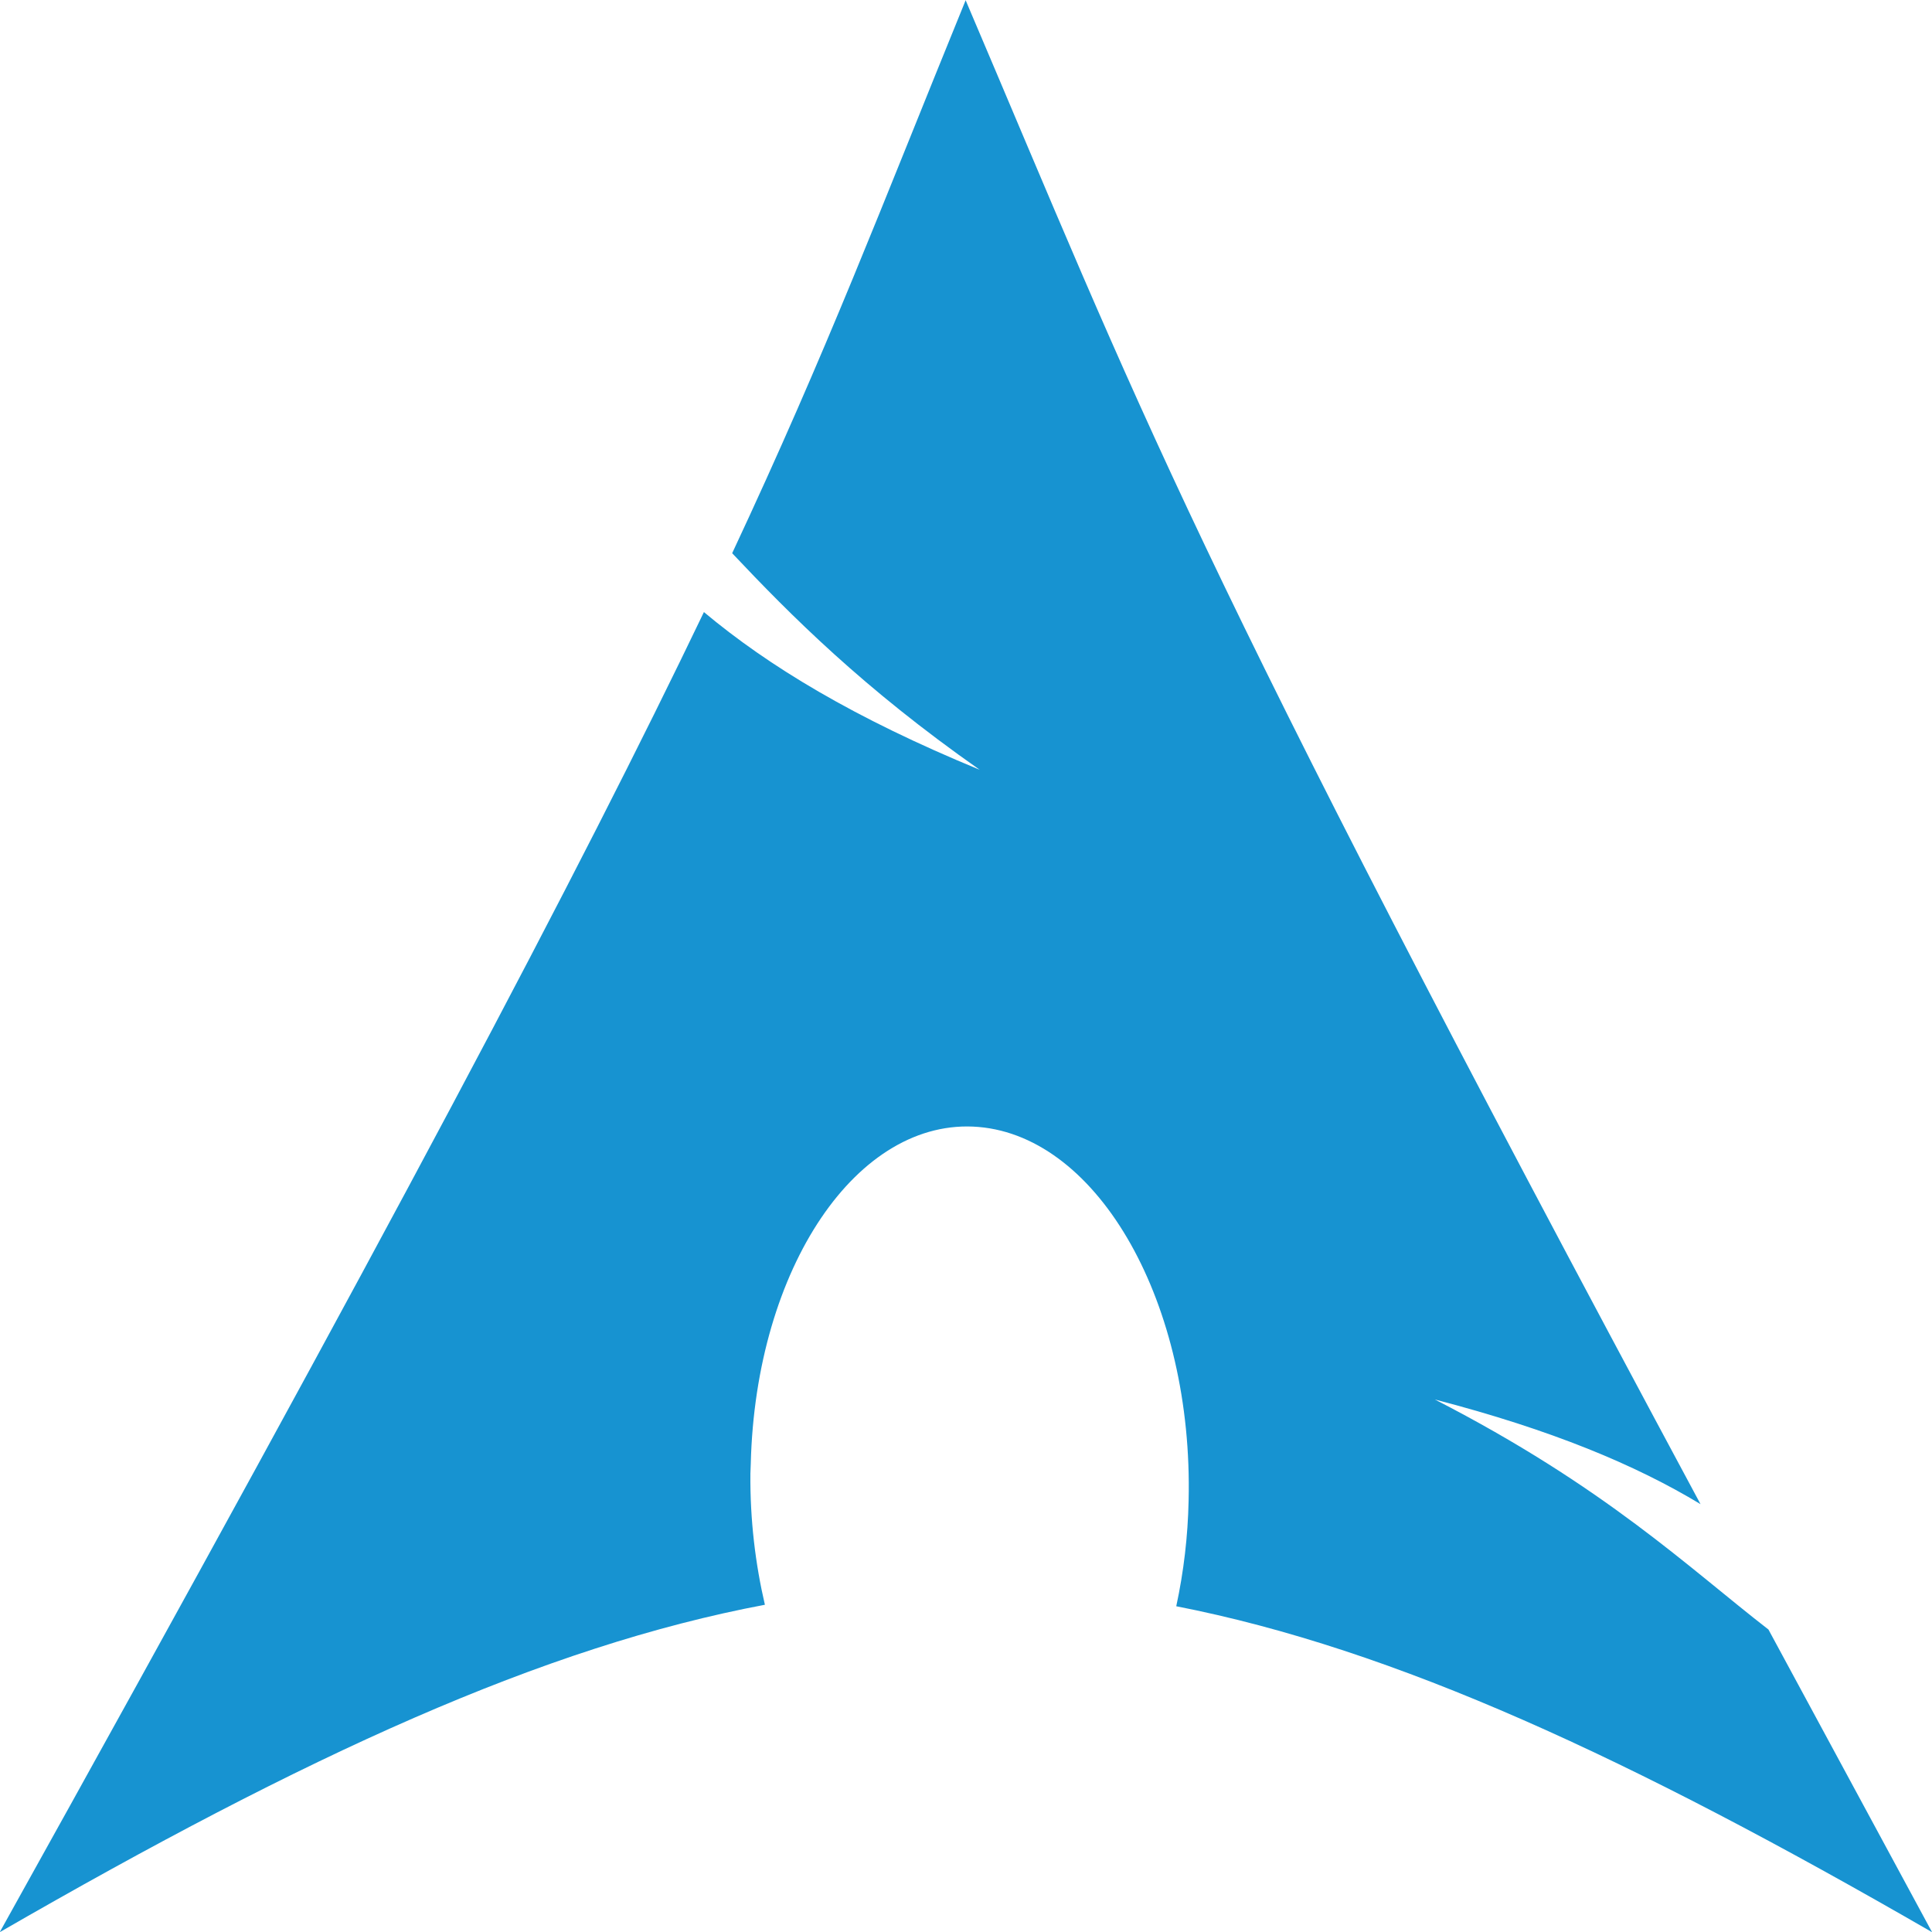
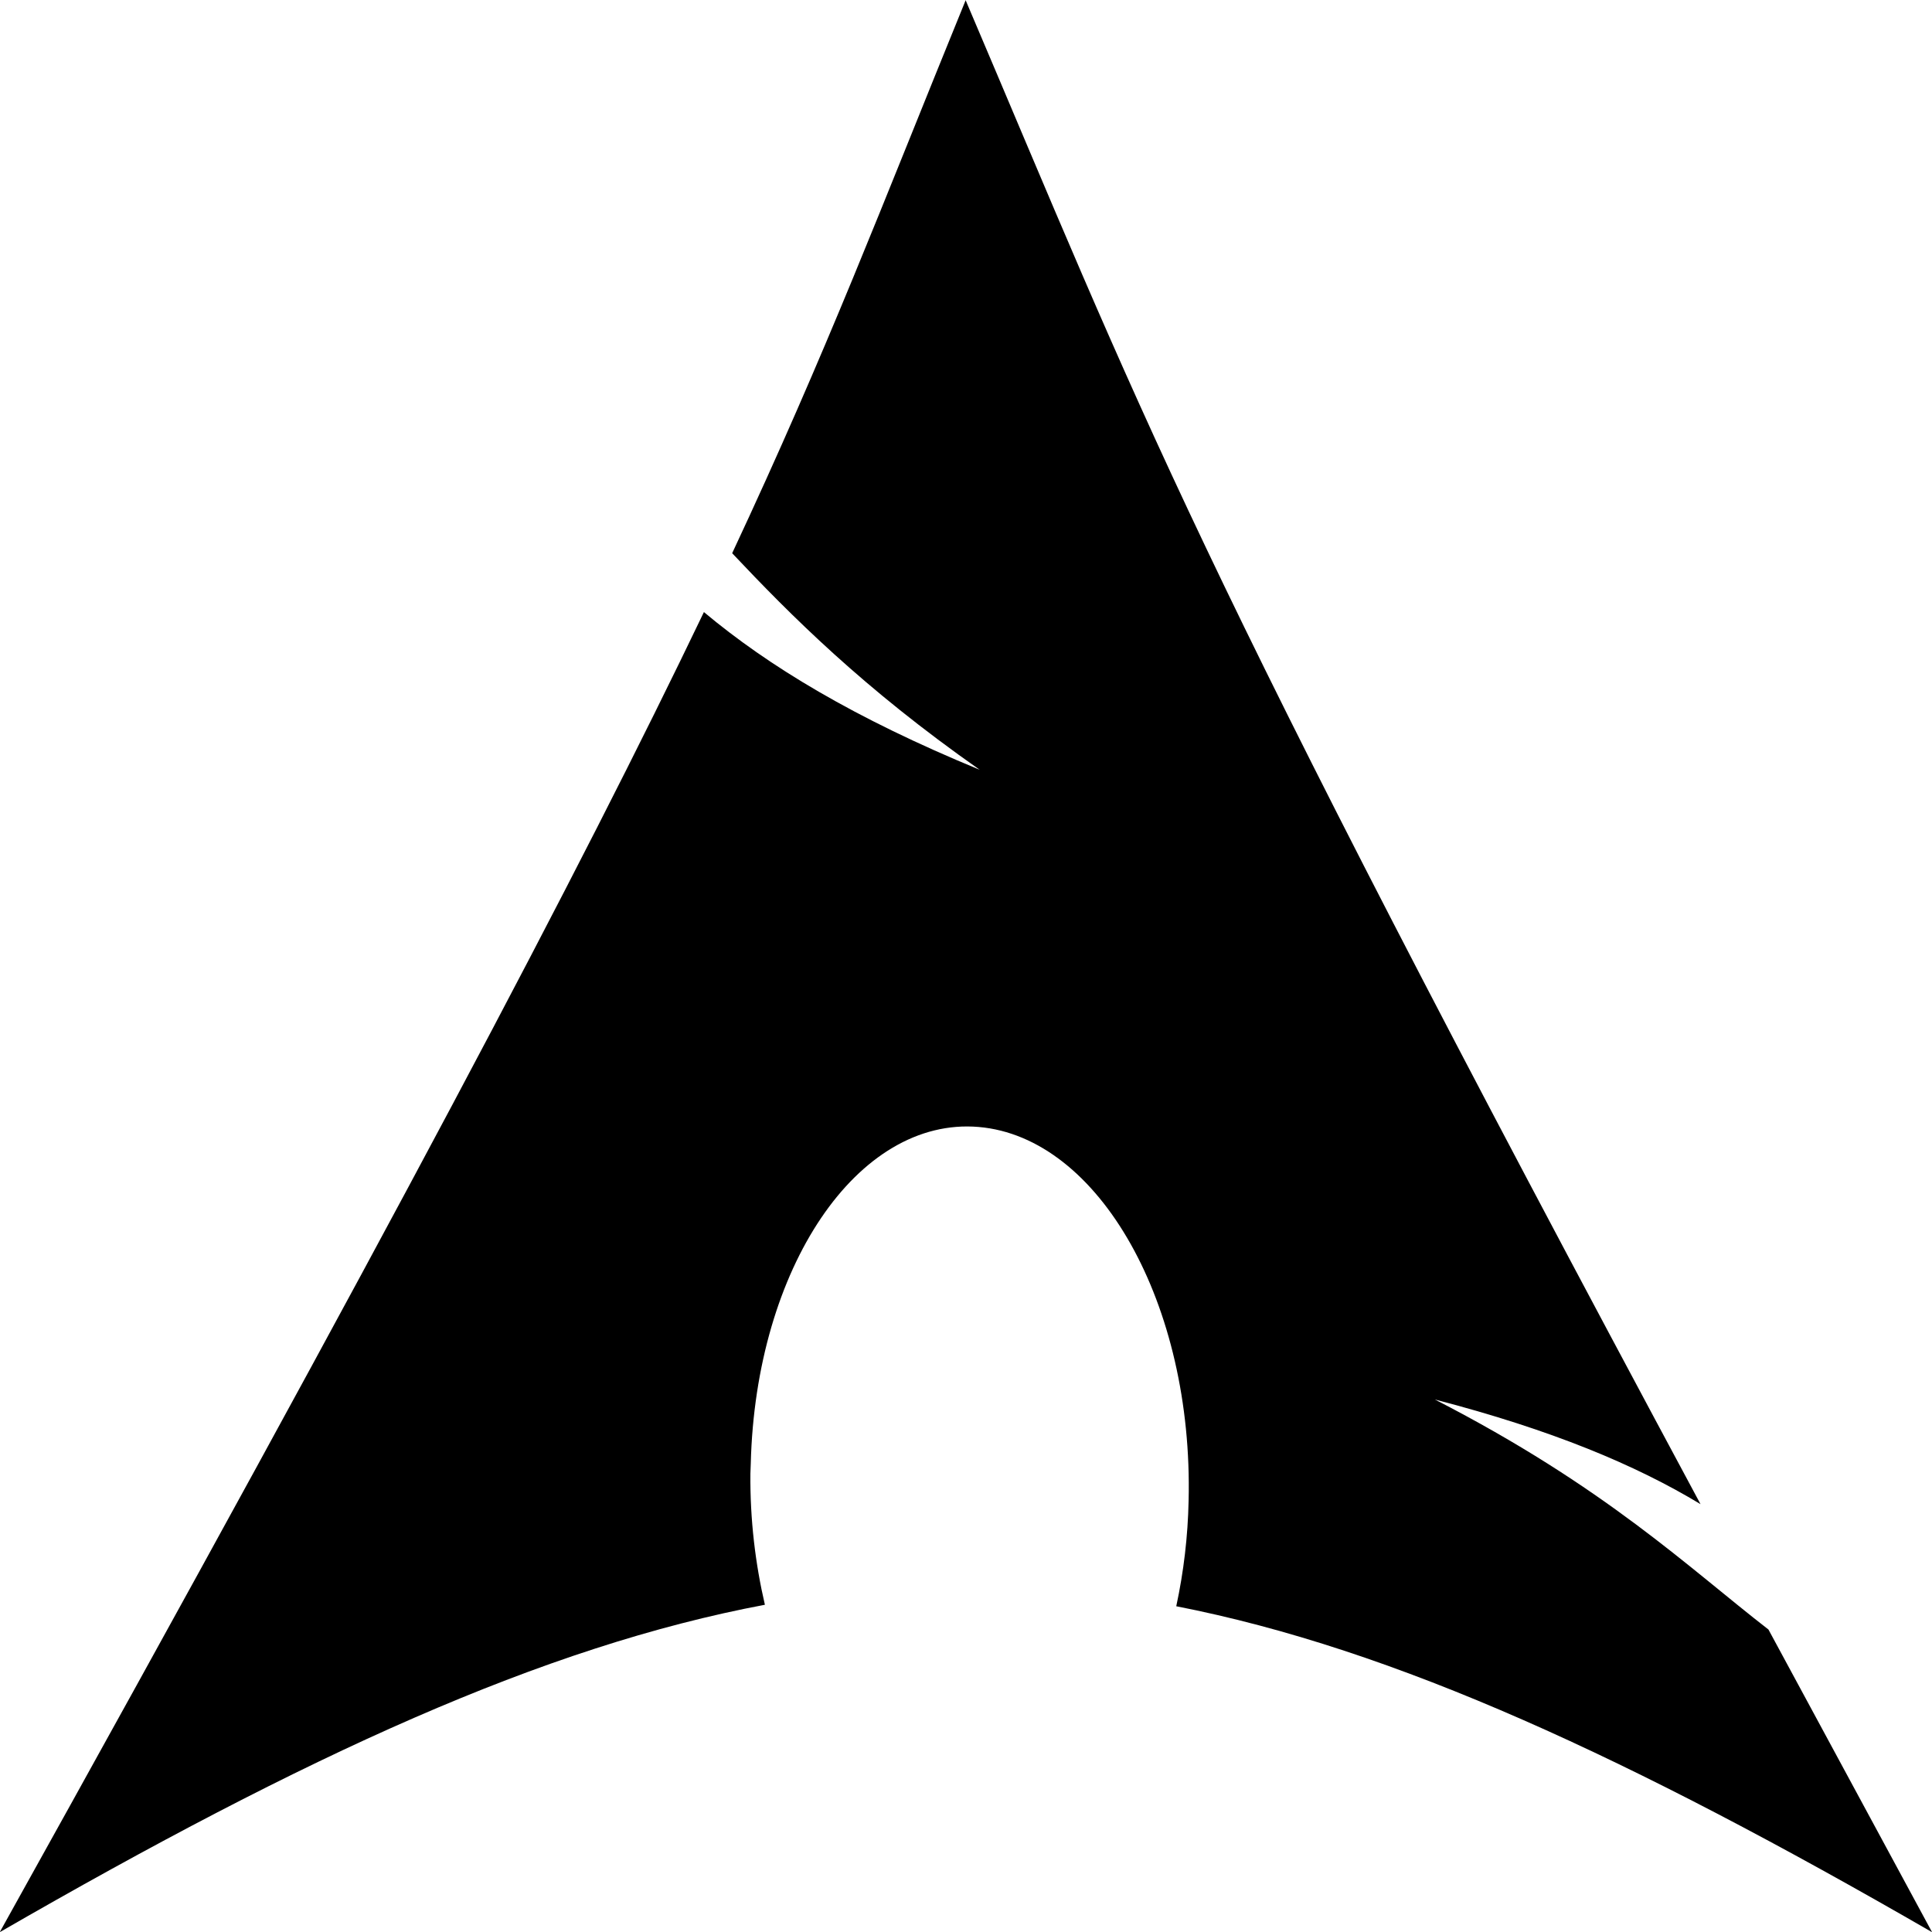
<svg xmlns="http://www.w3.org/2000/svg" width="64" height="64">
-   <path d="M31.994-.006c-2.85 6.985-4.568 11.554-7.74 18.332 1.945 2.062 4.332 4.462 8.2 7.174-4.168-1.715-7-3.437-9.136-5.224-4.06 8.47-10.42 20.538-23.327 43.73C10.145 58.15 18 54.54 25.338 53.16c-.315-1.354-.494-2.818-.48-4.345l.012-.325c.16-6.5 3.542-11.498 7.547-11.158s7.118 5.886 6.957 12.386a18.36 18.36 0 0 1-.409 3.491c7.25 1.418 15.03 5.02 25.037 10.797l-5.42-10.026c-2.65-2.053-5.413-4.726-11.05-7.62 3.875 1.007 6.65 2.168 8.8 3.467-17.1-31.84-18.486-36.07-24.35-49.833z" fill="#1793d1" fill-rule="evenodd" />
+   <path d="M31.994-.006c-2.85 6.985-4.568 11.554-7.74 18.332 1.945 2.062 4.332 4.462 8.2 7.174-4.168-1.715-7-3.437-9.136-5.224-4.06 8.47-10.42 20.538-23.327 43.73C10.145 58.15 18 54.54 25.338 53.16c-.315-1.354-.494-2.818-.48-4.345l.012-.325c.16-6.5 3.542-11.498 7.547-11.158s7.118 5.886 6.957 12.386a18.36 18.36 0 0 1-.409 3.491c7.25 1.418 15.03 5.02 25.037 10.797l-5.42-10.026c-2.65-2.053-5.413-4.726-11.05-7.62 3.875 1.007 6.65 2.168 8.8 3.467-17.1-31.84-18.486-36.07-24.35-49.833z" />
</svg>
